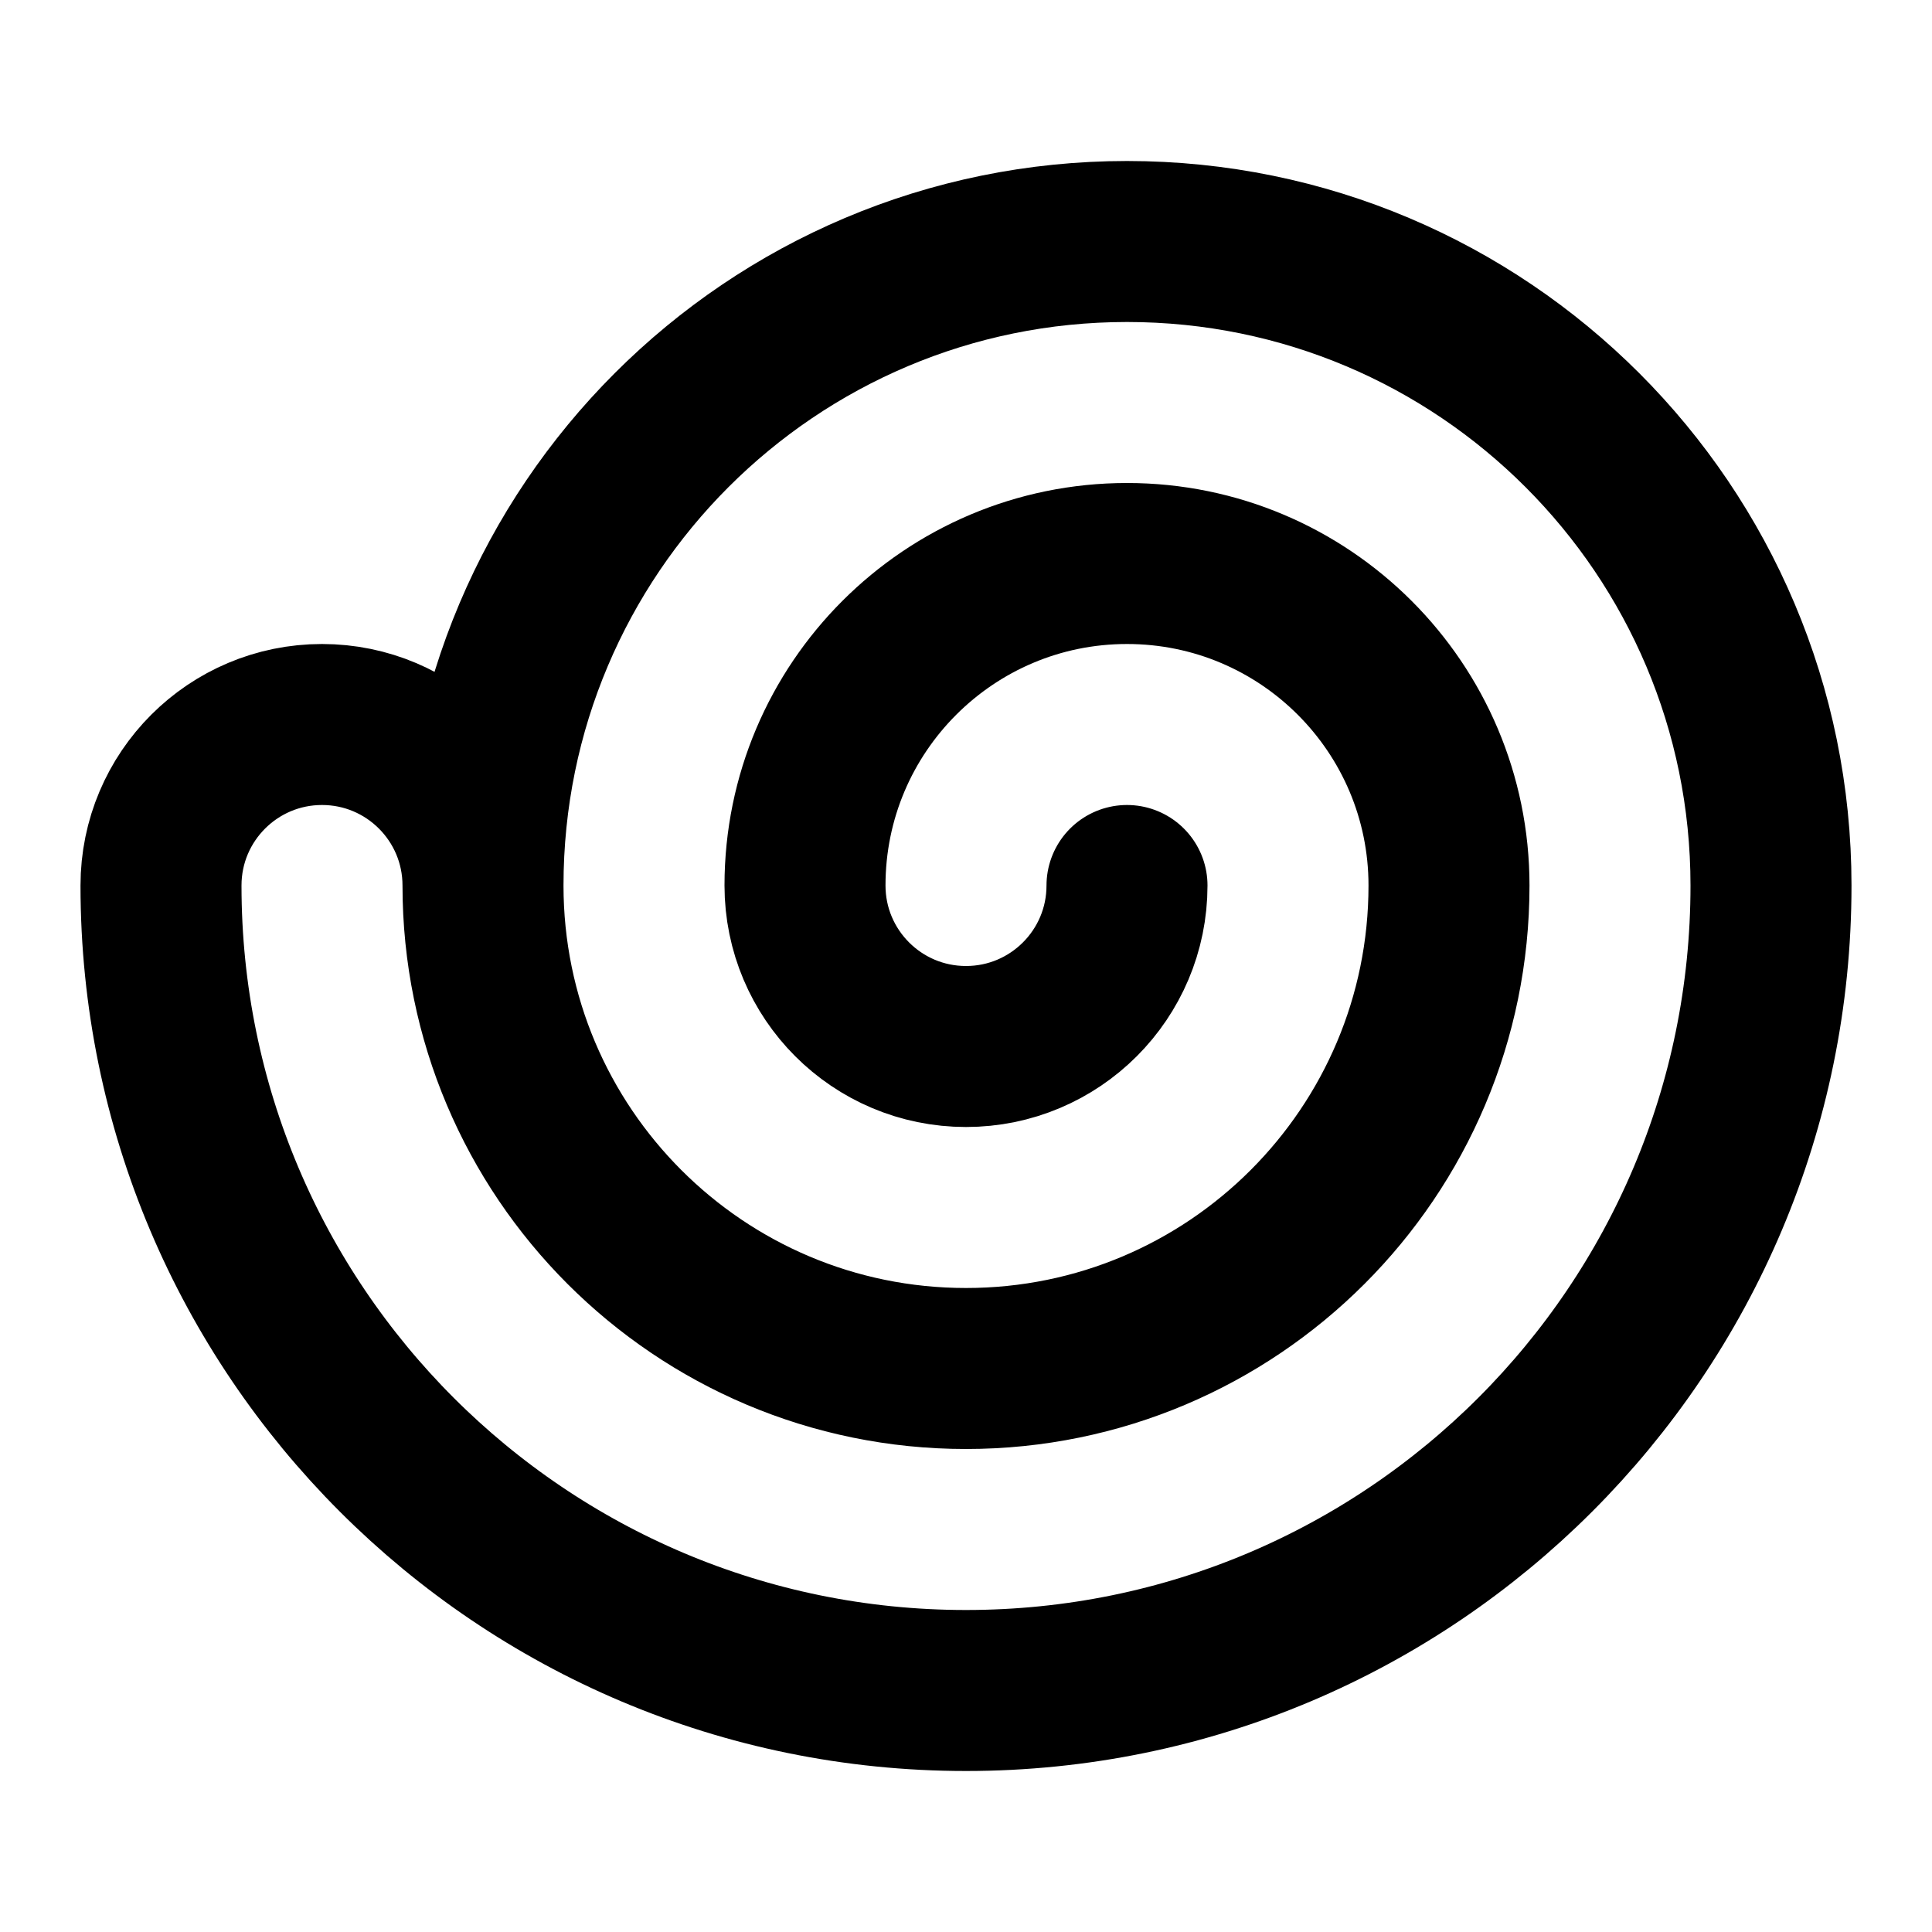
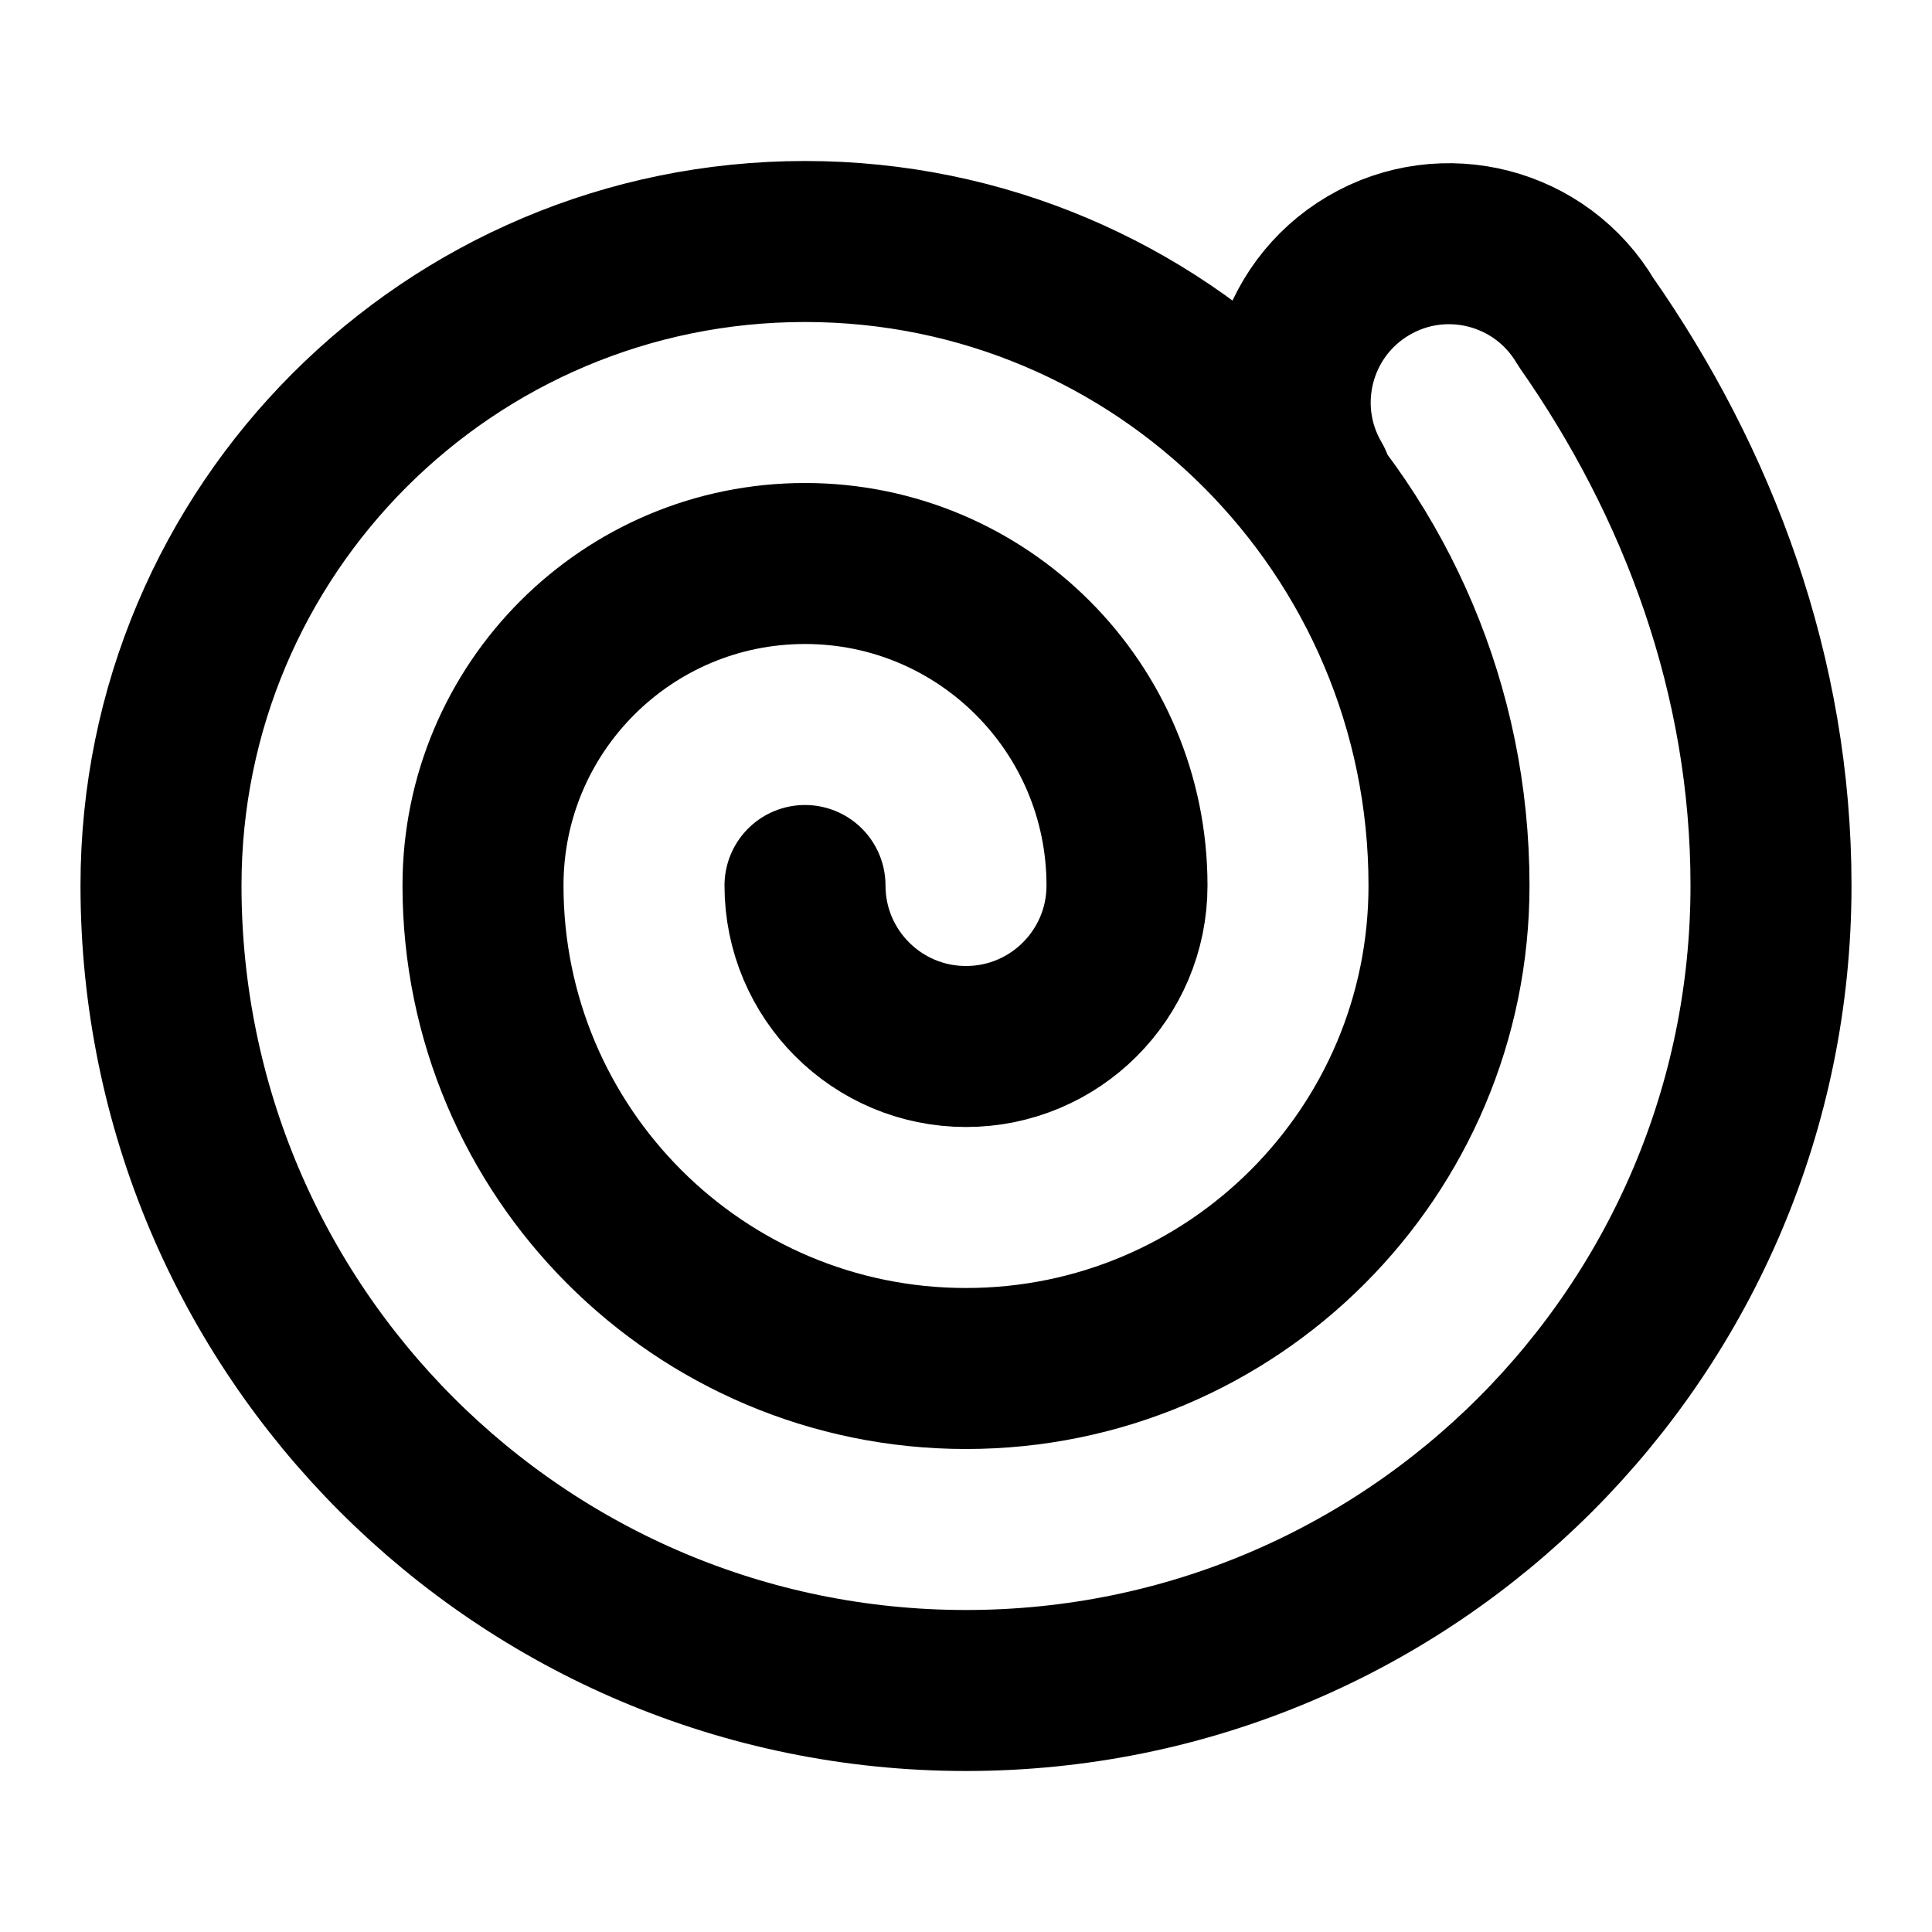
<svg xmlns="http://www.w3.org/2000/svg" width="24" height="24" viewBox="0 0 24 24" fill="none" stroke="currentColor" stroke-width="2" stroke-linecap="round" stroke-linejoin="round">
-   <path d="M6 11a2 2 0 0 0-4 0 10 10 0 0 0 20 0 8 8 0 0 0-16 0 6 6 0 0 0 12 0 4 4 0 0 0-8 0 2 2 0 0 0 4 0" />
+   <path d="M16.3 6a1.94 1.94 0 1 1 3.4-2c1.4 2 2.3 4.4 2.3 7a10 10 0 0 1-20 0 8 8 0 0 1 16 0 6 6 0 0 1-12 0 4 4 0 0 1 8 0 2 2 0 0 1-4 0" />
</svg>
